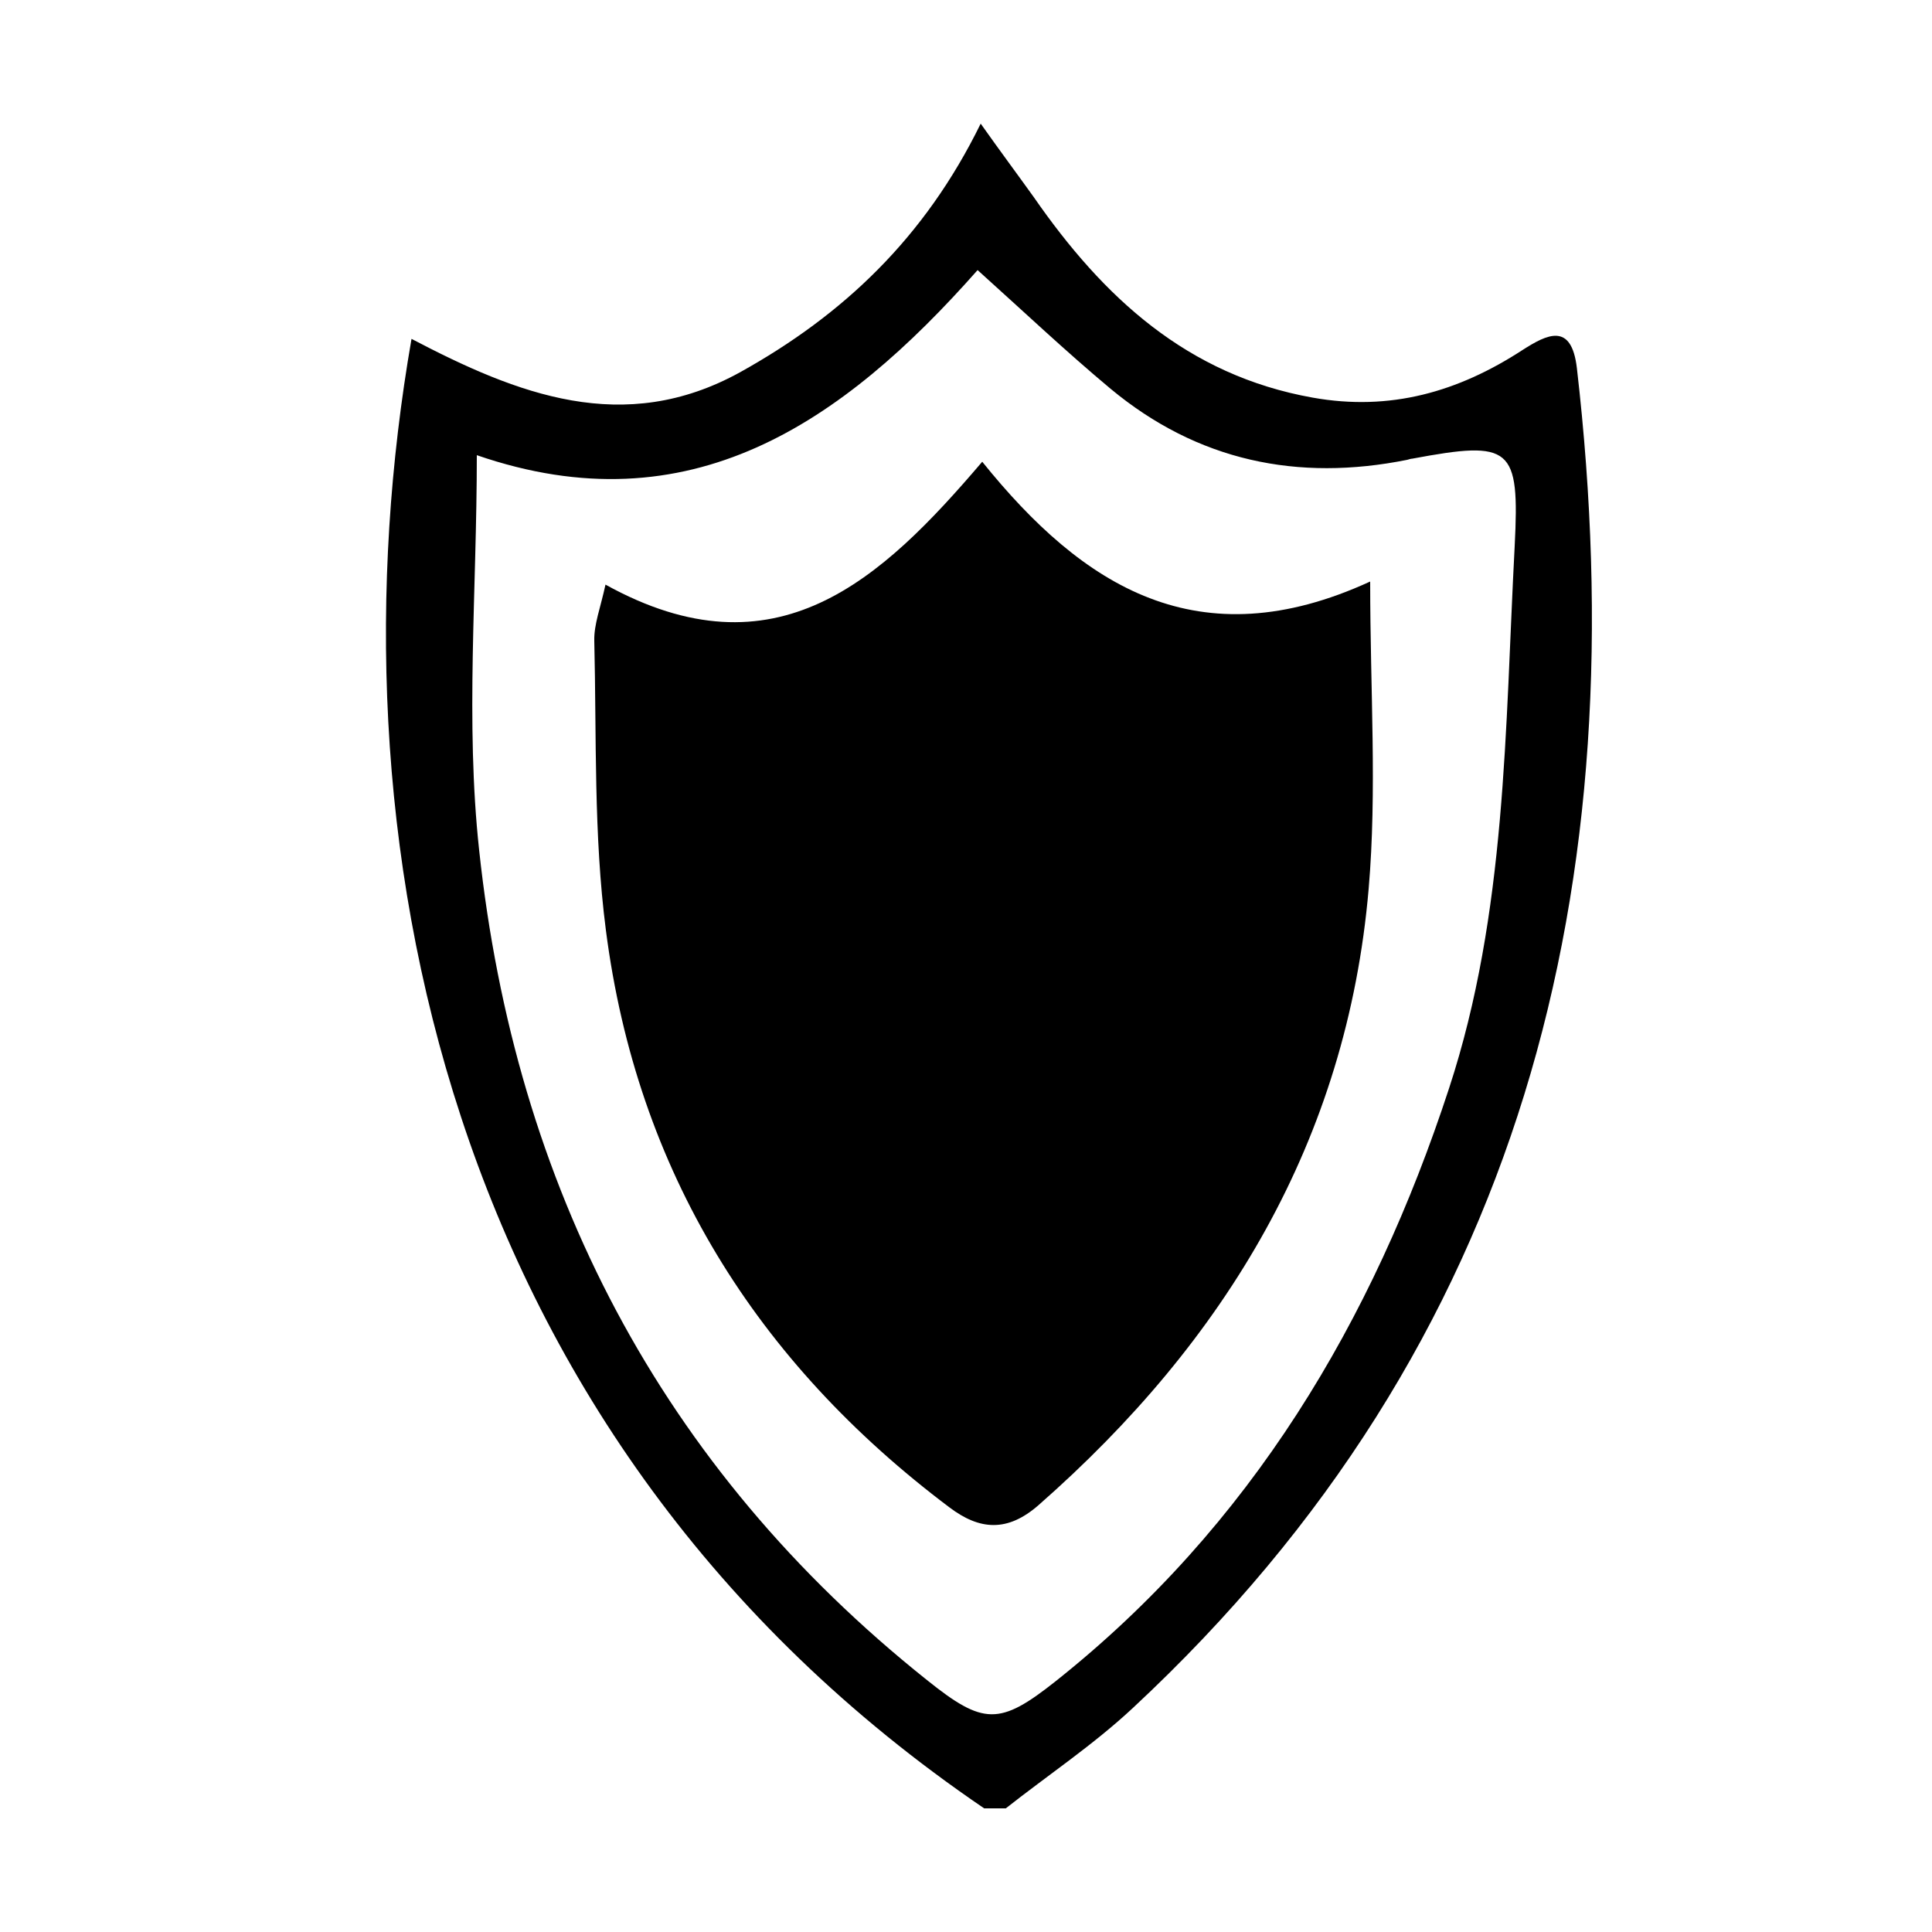
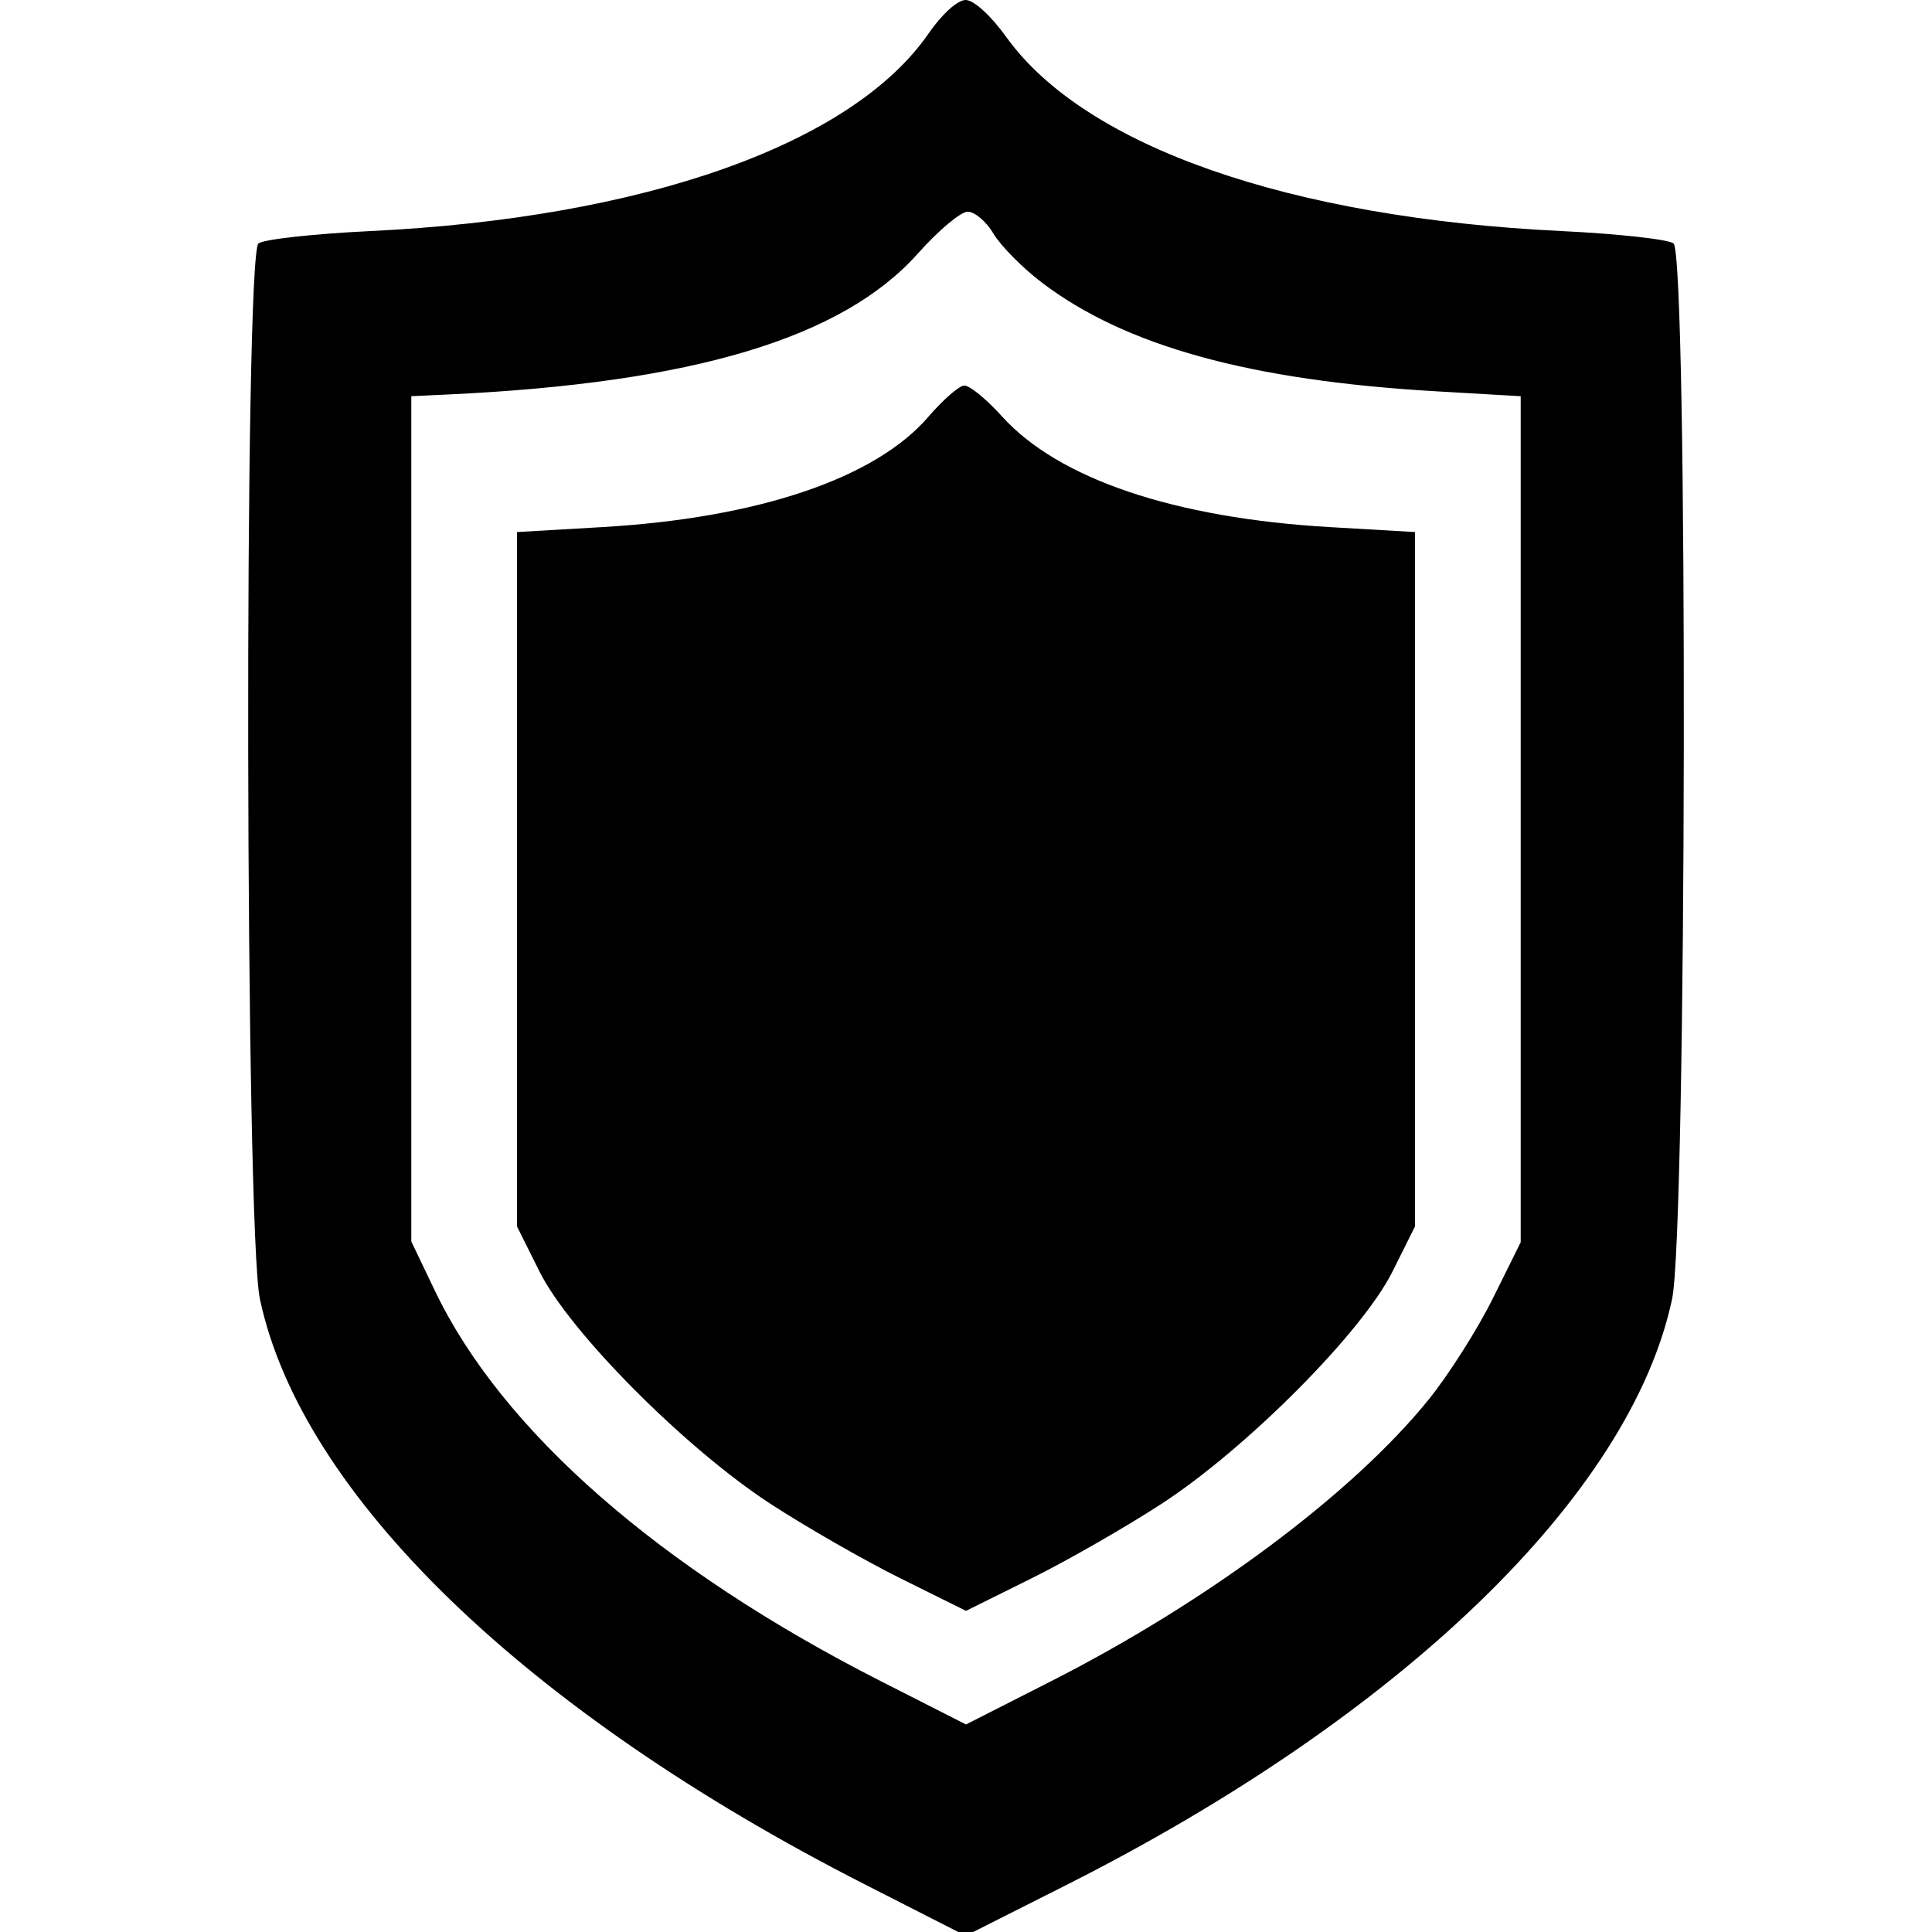
- <svg xmlns="http://www.w3.org/2000/svg" version="1.1" viewBox="0 0 500 500">
-   <g>
-     <g id="Layer_1">
-       <path d="M254.7,468C113.3,371.8,84.5,213.9,106.5,87.7c27.3,14.3,54.9,25.3,85.1,8.6,26.6-14.8,47.7-34.7,62.2-64.3,5.1,7.2,9.5,13.1,13.8,19.1,17.9,25.8,39.6,46,72.1,51.8,20.1,3.6,37.7-1.5,54.3-12.3,6.4-4.1,12.7-7.3,14.1,4.7,15.4,133.4-13.4,252.3-115,346.8-10.2,9.5-21.9,17.3-32.8,25.9h-5.5ZM123.4,117.8c0,35.1-3,69,.6,102.2,9.3,86.8,46.8,159.7,115.9,214.8,14.6,11.7,18.8,11.8,33.3.3,50.5-40.1,82.1-93.2,101.8-153.4,14.9-45.4,14.5-93.2,17-140.4,1.3-25.7-.8-27.4-26.5-22.6-.4,0-.9.2-1.3.3-28.4,5.7-54.3.3-76.8-18.4-11.5-9.6-22.4-19.9-34.4-30.7-35,39.6-74.5,66.9-129.6,47.9Z" />
-       <path d="M354.6,150.6c0,28.1,1.8,54-.4,79.5-5.6,65-37,116.9-85.4,159.4-8.1,7.1-15.3,6.5-23.1.6-50-37.6-80.9-87.1-88.9-149.4-3.2-24.7-2.4-49.9-3-74.9-.1-4.2,1.6-8.5,2.9-14.5,44.1,24.4,71.4-1.2,97.5-31.8,26.1,32.4,56,51.4,100.4,31Z" />
-       <path d="M444.7,394.8" />
-     </g>
-   </g>
+ <svg xmlns="http://www.w3.org/2000/svg" width="256" height="256" viewBox="0 0 256 256" version="1.1">
+   <path d="M 123.069 4.399 C 112.951 19.105, 85.364 28.877, 49.042 30.620 C 41.594 30.978, 34.938 31.714, 34.250 32.257 C 32.316 33.785, 32.490 162.931, 34.438 172.122 C 39.928 198.022, 69.640 226.782, 114.549 249.668 L 127.956 256.500 141.228 249.807 C 185.758 227.351, 216.068 198.040, 221.562 172.122 C 223.510 162.931, 223.684 33.785, 221.750 32.257 C 221.063 31.714, 214.406 30.978, 206.958 30.620 C 170.880 28.888, 143.761 19.416, 133.335 4.903 C 131.289 2.055, 129.033 -0, 127.954 -0 C 126.884 -0, 124.813 1.865, 123.069 4.399 M 121.645 33.568 C 111.669 44.784, 91.883 50.736, 59.500 52.264 L 54.500 52.500 54.500 108.500 L 54.500 164.500 57.610 171 C 66.494 189.568, 87.388 207.863, 116.750 222.783 L 128 228.500 139.250 222.783 C 160.025 212.227, 179.247 197.890, 189.303 185.450 C 191.948 182.178, 195.775 176.149, 197.806 172.053 L 201.500 164.606 201.500 108.553 L 201.500 52.500 190.310 51.851 C 165.626 50.418, 149.074 45.847, 138.007 37.408 C 135.442 35.451, 132.565 32.534, 131.615 30.925 C 130.665 29.316, 129.125 28.025, 128.193 28.055 C 127.262 28.086, 124.315 30.566, 121.645 33.568 M 123 55.240 C 115.991 63.391, 100.434 68.647, 79.768 69.846 L 68.500 70.500 68.500 116.500 L 68.500 162.500 71.494 168.500 C 75.496 176.522, 90.800 191.911, 102.082 199.259 C 106.803 202.333, 114.565 206.783, 119.332 209.147 L 128 213.446 136.668 209.147 C 141.435 206.783, 149.197 202.333, 153.918 199.259 C 165.200 191.911, 180.504 176.522, 184.506 168.500 L 187.500 162.500 187.500 116.500 L 187.500 70.500 176.232 69.846 C 155.603 68.650, 140.242 63.459, 132.753 55.155 C 130.692 52.870, 128.442 51.038, 127.753 51.085 C 127.064 51.131, 124.925 53.001, 123 55.240" stroke="none" fill-rule="evenodd" />
</svg>
